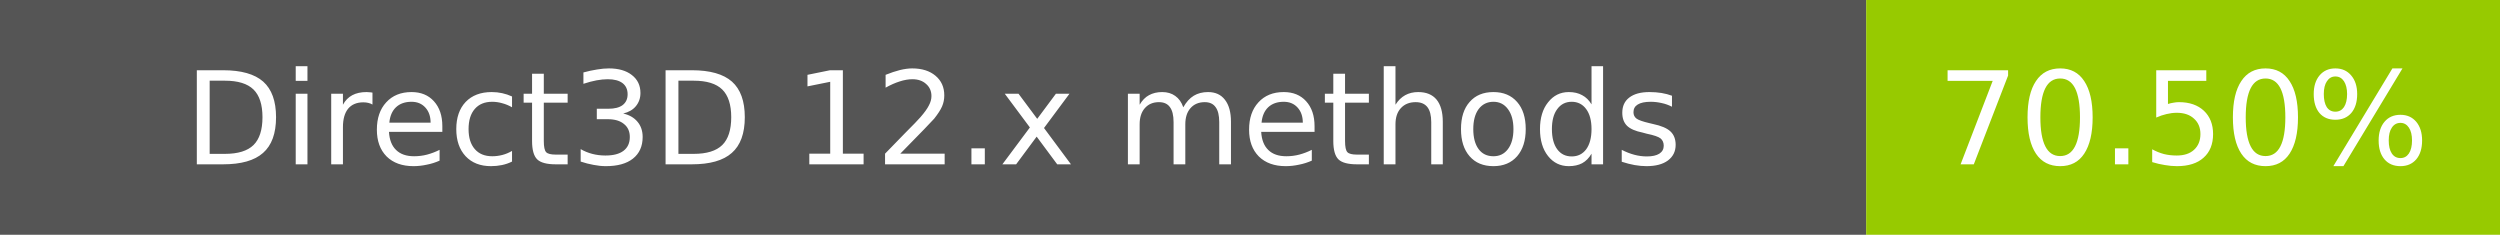
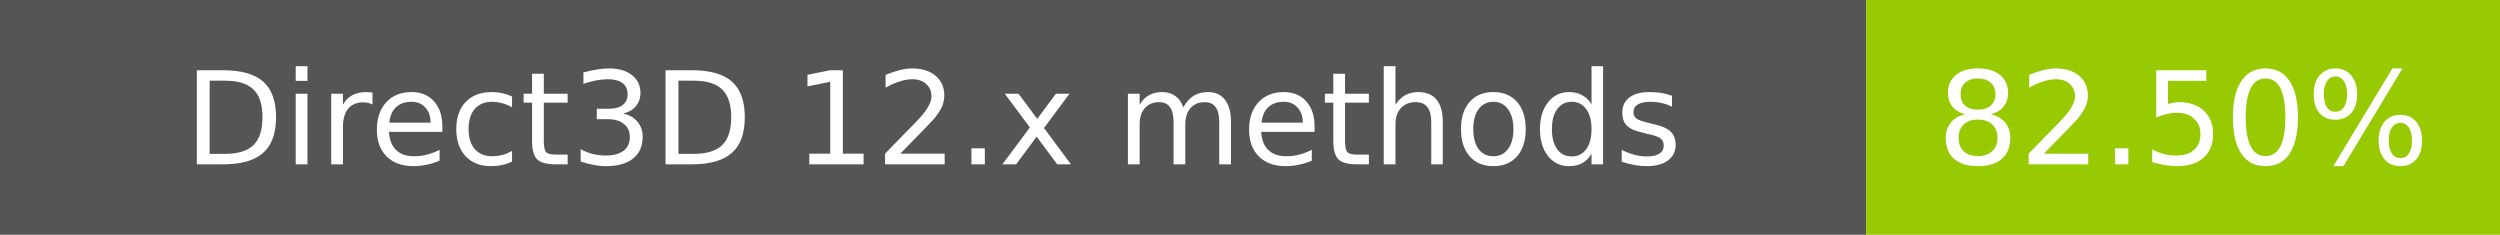
- <svg xmlns="http://www.w3.org/2000/svg" width="213" height="20" role="img" aria-label="Direct3D 12.x methods: 70.50%">
+ <svg xmlns="http://www.w3.org/2000/svg" width="213" height="20" role="img" aria-label="Direct3D 12.x methods: 82.50%">
  <rect width="159" height="20" fill="#555" />
  <rect x="159" width="54" height="20" fill="#97ca00" />
  <g fill="#fff" font-family="Verdana,DejaVu Sans,sans-serif" font-size="11" text-anchor="middle">
    <text x="79.5" y="14">Direct3D 12.x methods</text>
-     <text x="186.0" y="14">70.50%</text>
+     <text x="186.0" y="14">82.50%</text>
  </g>
</svg>
